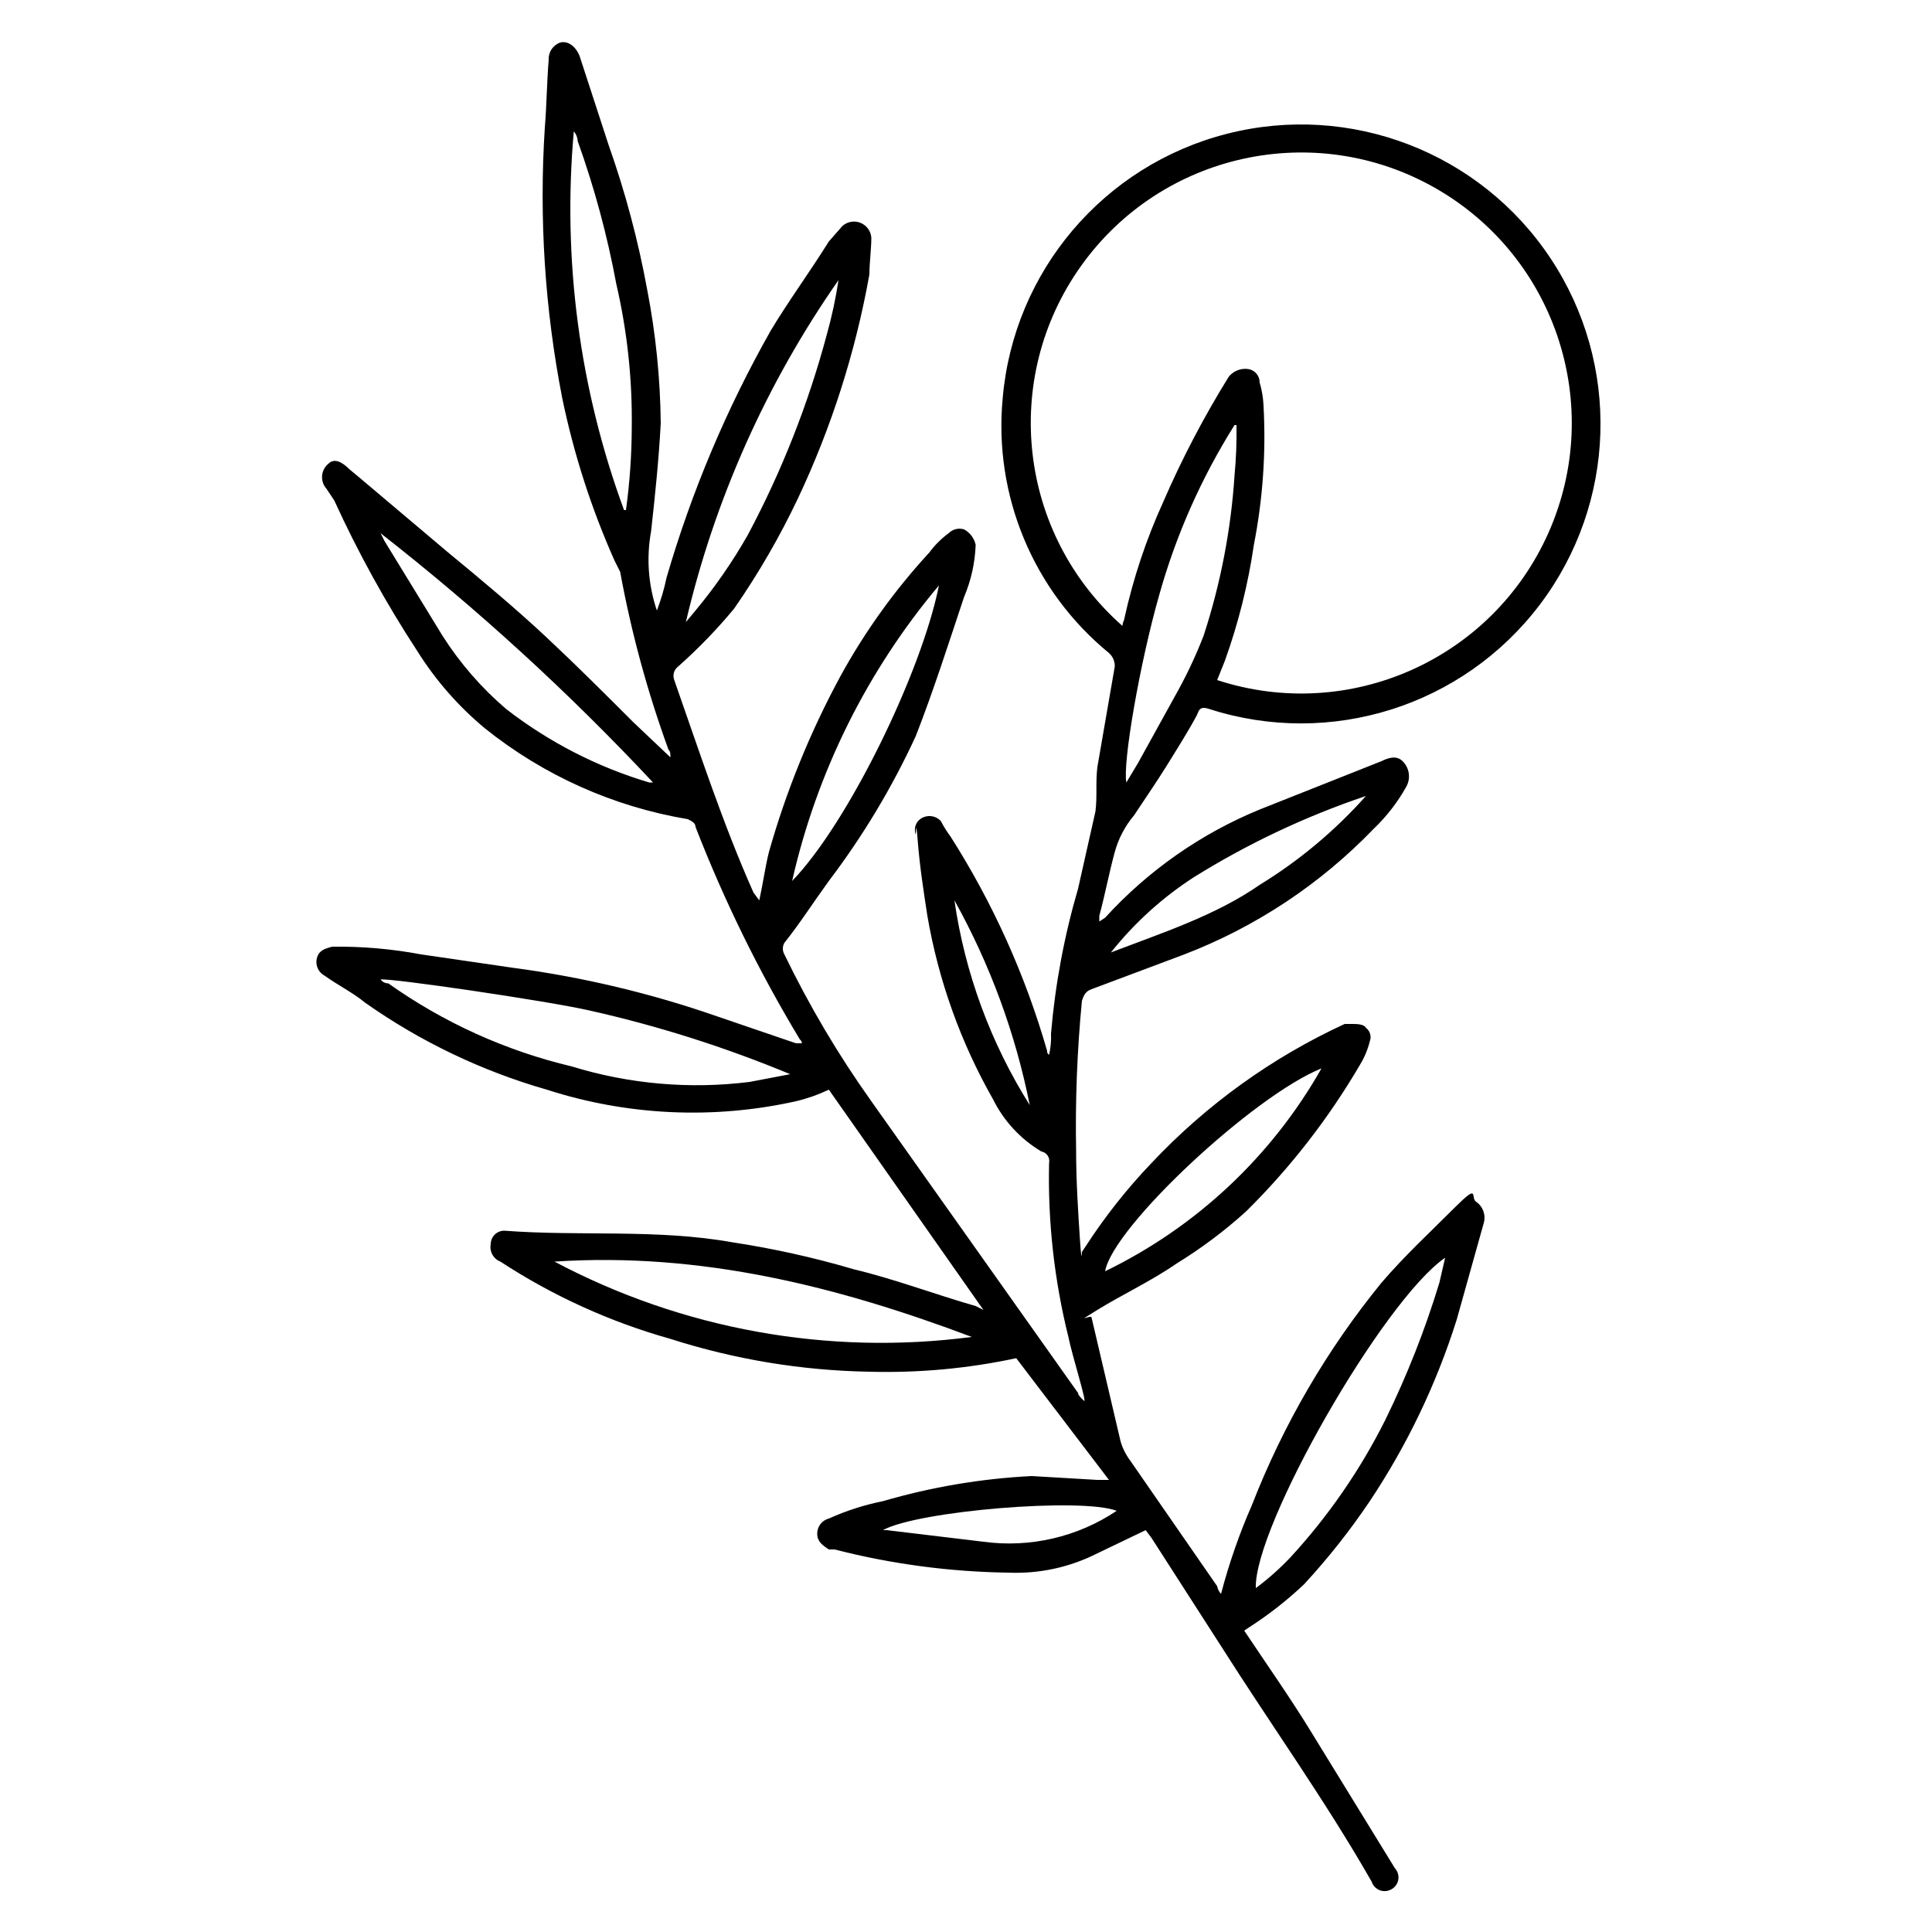
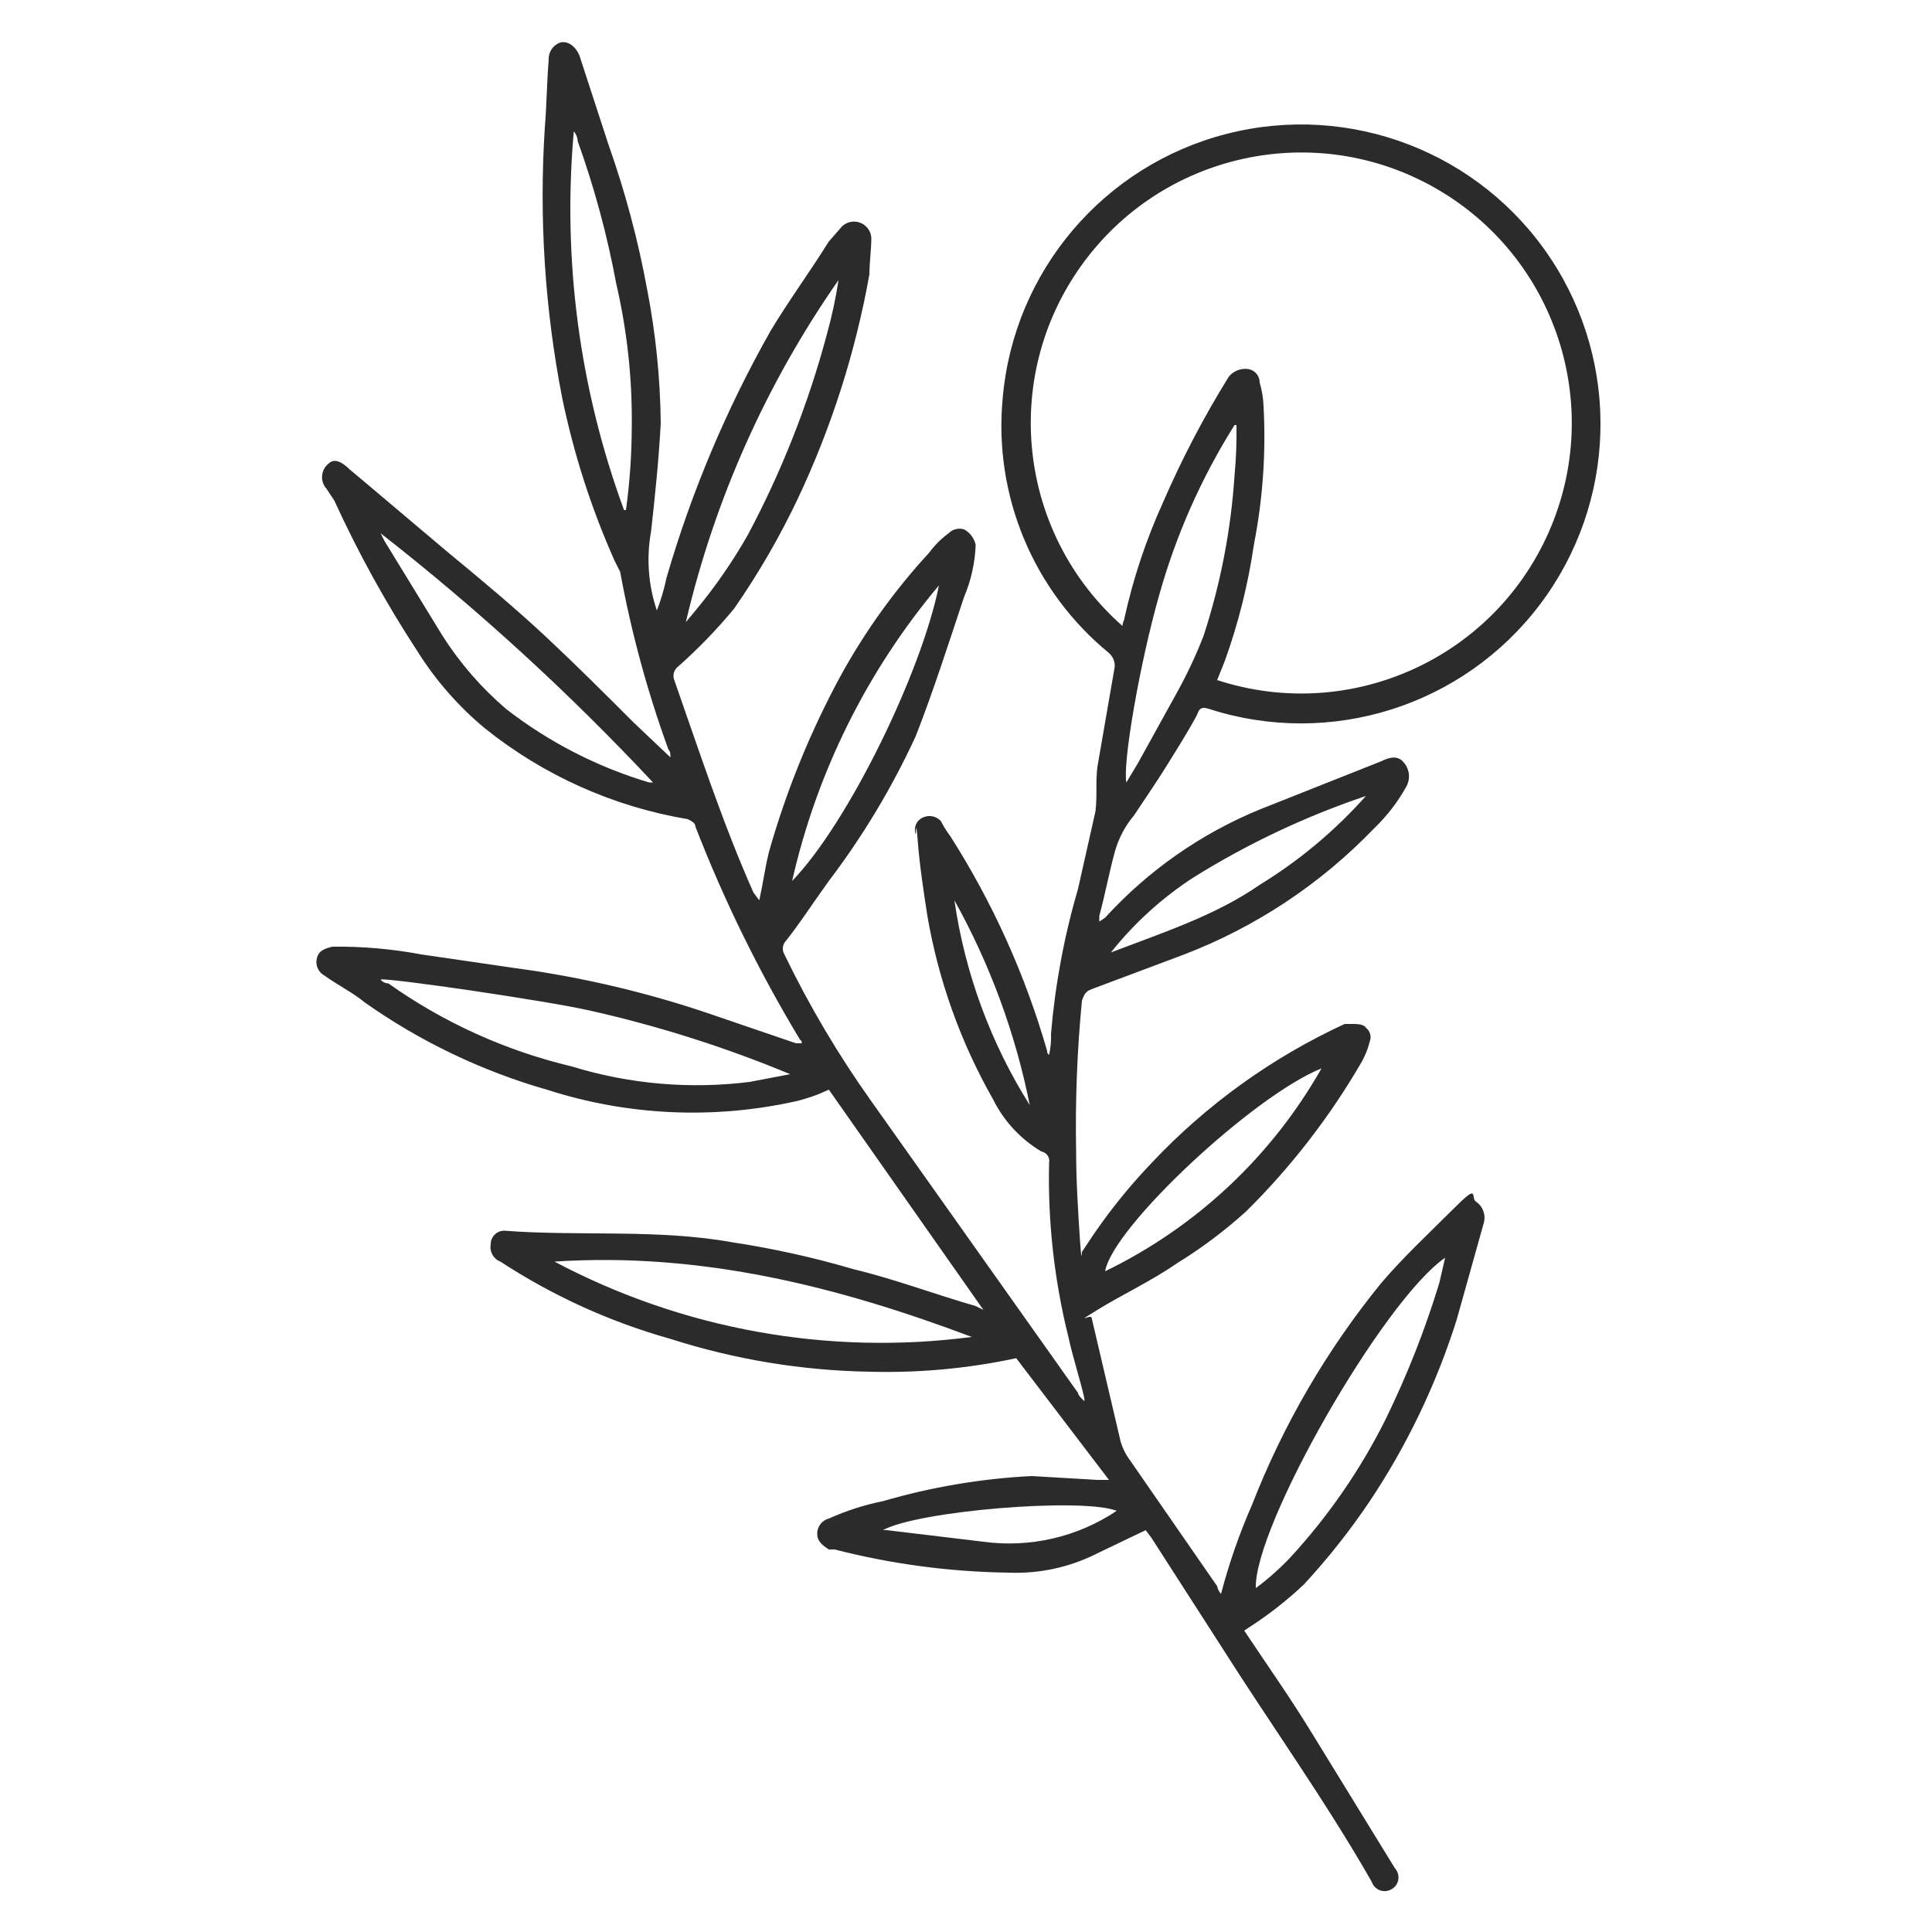
<svg xmlns="http://www.w3.org/2000/svg" width="100" height="100" viewBox="0 0 100 100">
-   <path d="M63.2 82.5a31.1 31.1 0 0 1 1.6-4.6 42.8 42.8 0 0 1 6.7-11.5c1.2-1.4 2.5-2.6 3.8-3.9s.8-.5 1.1-.3a1 1 0 0 1 .4 1.1l-1.4 5a37 37 0 0 1-4.5 9.4 35.7 35.7 0 0 1-3.4 4.3 19.3 19.3 0 0 1-2.8 2.2l-.3.2c1.2 1.8 2.4 3.5 3.5 5.3l4.3 7a.7.7 0 0 1-.2 1.1.7.7 0 0 1-1-.4c-2.4-4.2-5.2-8.1-7.8-12.2l-3.6-5.6-.3-.4-2.5 1.2a9.3 9.3 0 0 1-4.6 1 38.3 38.3 0 0 1-9-1.2h-.3c-.3-.2-.6-.4-.6-.8a.8.8 0 0 1 .6-.8 13.1 13.1 0 0 1 2.8-.9 33.5 33.5 0 0 1 7.7-1.3l3.4.2h.6l-4.8-6.3a32.1 32.1 0 0 1-7.6.7 35.8 35.8 0 0 1-10.3-1.7 31.8 31.8 0 0 1-8.8-4 .8.8 0 0 1-.5-.9.7.7 0 0 1 .7-.7c3.9.3 7.9-.1 11.8.6a47.5 47.5 0 0 1 6.3 1.4c2.1.5 4.2 1.3 6.3 1.9l.4.2-8-11.4a8.5 8.5 0 0 1-1.7.6 24.6 24.6 0 0 1-12.9-.6 31.3 31.3 0 0 1-9.4-4.5c-.6-.5-1.4-.9-2.1-1.4a.8.8 0 0 1-.4-.9c.1-.4.4-.5.8-.6a23.2 23.2 0 0 1 4.6.4l4.8.7a53.5 53.5 0 0 1 10.5 2.5l4.1 1.4h.3c0-.1 0-.1-.1-.2a71.2 71.2 0 0 1-5.4-11c0-.2-.2-.3-.4-.4a22.8 22.8 0 0 1-10.5-4.7 16.8 16.8 0 0 1-3.5-4 59.3 59.3 0 0 1-4.3-7.8l-.4-.6A.9.9 0 0 1 17 24c.3-.3.7-.1 1.1.3l.6.5 4.5 3.8c1.7 1.4 3.5 2.9 5.1 4.4s3 2.9 4.5 4.4l1.9 1.8c0-.2 0-.3-.1-.4a56.7 56.7 0 0 1-2.5-9.2l-.3-.6a41.2 41.2 0 0 1-2.7-8.4 54.7 54.7 0 0 1-.9-14c.1-1.2.1-2.3.2-3.5a.9.9 0 0 1 .6-.9c.4-.1.8.2 1 .7l1.5 4.6a48.8 48.8 0 0 1 2 7.5 38.4 38.4 0 0 1 .7 6.9c-.1 1.9-.3 3.8-.5 5.6a8.2 8.2 0 0 0 .3 4.1 10.9 10.9 0 0 0 .5-1.7 59.9 59.9 0 0 1 5.4-12.8c.9-1.5 2-3 3-4.6l.7-.8a.9.9 0 0 1 1.5.6c0 .6-.1 1.3-.1 1.9a46.2 46.2 0 0 1-3.7 11.6 40.3 40.3 0 0 1-3.3 5.7 27.2 27.2 0 0 1-2.9 3 .6.6 0 0 0-.2.7c1.3 3.7 2.5 7.4 4.1 11l.3.4c.2-.9.3-1.7.5-2.5a44.6 44.6 0 0 1 3.7-9.1 32.5 32.5 0 0 1 4.6-6.4 4.7 4.7 0 0 1 1-1 .8.8 0 0 1 .8-.2 1.2 1.2 0 0 1 .6.8 7.6 7.6 0 0 1-.6 2.7c-.8 2.4-1.6 4.9-2.5 7.2a40.3 40.3 0 0 1-4.5 7.5c-.8 1.1-1.5 2.2-2.3 3.2a.6.6 0 0 0 0 .6 52.4 52.4 0 0 0 4.5 7.6l10.7 15.1c0 .1.1.2.3.4s-.6-2.3-.8-3.3a34.1 34.1 0 0 1-1-9 .5.5 0 0 0-.4-.6 6.5 6.5 0 0 1-2.5-2.7 29.2 29.2 0 0 1-3.4-9.5c-.2-1.3-.4-2.6-.5-3.9s-.1-.2-.1-.3a.7.7 0 0 1 .4-.9.8.8 0 0 1 .9.2 5.6 5.6 0 0 0 .5.8 42.5 42.5 0 0 1 5 11.1c0 .1 0 .1.1.2a4.1 4.1 0 0 0 .1-1.1 38.2 38.2 0 0 1 1.4-7.5l.9-4c.1-.8 0-1.5.1-2.3l.9-5.2a.9.9 0 0 0-.3-.7 15.2 15.2 0 0 1-5.5-13.2 15.5 15.5 0 1 1 10.7 16.1c-.3-.1-.5-.1-.6.2s-1.5 2.6-2.3 3.8l-1 1.5a5 5 0 0 0-1 1.9c-.3 1.1-.5 2.2-.8 3.3v.3l.3-.2a22.3 22.3 0 0 1 8-5.6l6.3-2.5c.4-.2.8-.3 1.1 0a1.1 1.1 0 0 1 .2 1.3 9.2 9.2 0 0 1-1.7 2.2 27.1 27.1 0 0 1-9.8 6.5l-4.8 1.8c-.3.1-.4.3-.5.6a67.8 67.8 0 0 0-.3 7.8c0 1.5.1 3.1.2 4.6s.1.4.1.6l.2-.3a29.3 29.3 0 0 1 3.4-4.3 32.3 32.3 0 0 1 10-7.2h.4c.2 0 .6 0 .7.2a.6.6 0 0 1 .2.7 4.3 4.3 0 0 1-.5 1.2 36.8 36.8 0 0 1-5.9 7.6 24.2 24.2 0 0 1-3.6 2.7c-1.3.9-2.8 1.6-4.1 2.4s-.3.2-.3.4l1.5 6.4a3.1 3.1 0 0 0 .5 1l4.5 6.5a.8.8 0 0 0 .2.4zm-5.1-50.1c0-.2.1-.3.1-.4a30.2 30.2 0 0 1 2-6 50.1 50.1 0 0 1 3.4-6.5 1.1 1.1 0 0 1 1-.4.7.7 0 0 1 .6.7 5 5 0 0 1 .2 1.2 29.1 29.1 0 0 1-.5 7.2 31 31 0 0 1-1.5 6l-.4 1a14 14 0 1 0-4.9-2.8zM40.9 55.6a62.9 62.9 0 0 0-10.4-3.3c-2.2-.5-10.4-1.7-10.8-1.6a.5.5 0 0 0 .4.2 27.3 27.3 0 0 0 9.5 4.3 22 22 0 0 0 9.2.8zm9.4 13.6c-6.9-2.6-14-4.4-21.6-3.9a36.1 36.1 0 0 0 21.6 3.9zm24.5-4.1C71.6 67.3 64.9 79 65 82.2a13.7 13.7 0 0 0 1.8-1.6 31 31 0 0 0 4.9-7.1 47.6 47.6 0 0 0 2.8-7.1zM64 22h-.1a33.5 33.5 0 0 0-3.9 8.8c-1 3.5-1.9 8.7-1.7 9.7l.6-1 2.1-3.8a23.9 23.9 0 0 0 1.3-2.8 33.9 33.9 0 0 0 1.6-8.3A23.5 23.5 0 0 0 64 22zm-44.3 5.6l.2.4 3 4.9a17 17 0 0 0 3.3 3.8 22.6 22.6 0 0 0 7.4 3.8h.2a123.3 123.3 0 0 0-14.1-12.9zm12.6-1.2h.1a32.2 32.2 0 0 0 .3-4.3 31.1 31.1 0 0 0-.8-7.4 47.6 47.6 0 0 0-2-7.4.8.8 0 0 0-.2-.5 45.1 45.1 0 0 0 2.6 19.6zm11.1-11.9a51.4 51.4 0 0 0-7.9 17.7l.5-.6a27 27 0 0 0 2.7-3.9 48.9 48.9 0 0 0 4.1-10.4 23 23 0 0 0 .6-2.8zm25 40.8c-3.5 1.4-10.8 8.2-11.2 10.5a25.8 25.8 0 0 0 11.2-10.5zm-19.8-25A36.2 36.2 0 0 0 41 45.6c2.9-3 6.7-10.8 7.6-15.3zm22.1 10.9a42.6 42.6 0 0 0-8.9 4.2 17.9 17.9 0 0 0-4.3 3.9c2.6-1 5.4-1.9 7.7-3.5a24.5 24.5 0 0 0 5.5-4.6zm-12.9 37c-1.8-.7-10.3 0-12.1 1h.2l5 .6a10 10 0 0 0 6.9-1.6zm-8.4-31.6a27.2 27.2 0 0 0 3.9 10.6 36.5 36.5 0 0 0-3.9-10.6z" />
+   <path fill="#2b2b2b" d="M63.2 82.5a31.1 31.1 0 0 1 1.6-4.6 42.8 42.8 0 0 1 6.7-11.5c1.2-1.4 2.5-2.6 3.8-3.9s.8-.5 1.1-.3a1 1 0 0 1 .4 1.1l-1.4 5a37 37 0 0 1-4.5 9.4 35.7 35.7 0 0 1-3.4 4.3 19.3 19.3 0 0 1-2.8 2.2l-.3.2c1.2 1.8 2.4 3.5 3.5 5.3l4.3 7a.7.7 0 0 1-.2 1.1.7.7 0 0 1-1-.4c-2.4-4.2-5.2-8.1-7.8-12.2l-3.6-5.6-.3-.4-2.5 1.2a9.3 9.3 0 0 1-4.6 1 38.3 38.3 0 0 1-9-1.2h-.3c-.3-.2-.6-.4-.6-.8a.8.8 0 0 1 .6-.8 13.1 13.1 0 0 1 2.8-.9 33.5 33.5 0 0 1 7.7-1.3l3.4.2h.6l-4.8-6.3a32.1 32.1 0 0 1-7.6.7 35.8 35.8 0 0 1-10.3-1.7 31.8 31.8 0 0 1-8.8-4 .8.8 0 0 1-.5-.9.7.7 0 0 1 .7-.7c3.9.3 7.9-.1 11.8.6a47.5 47.5 0 0 1 6.3 1.4c2.1.5 4.2 1.3 6.3 1.9l.4.2-8-11.4a8.5 8.5 0 0 1-1.7.6 24.6 24.6 0 0 1-12.9-.6 31.3 31.3 0 0 1-9.4-4.5c-.6-.5-1.4-.9-2.1-1.4a.8.8 0 0 1-.4-.9c.1-.4.4-.5.8-.6a23.2 23.2 0 0 1 4.6.4l4.8.7a53.5 53.5 0 0 1 10.5 2.5l4.1 1.4h.3c0-.1 0-.1-.1-.2a71.2 71.2 0 0 1-5.4-11c0-.2-.2-.3-.4-.4a22.8 22.8 0 0 1-10.5-4.7 16.8 16.8 0 0 1-3.5-4 59.3 59.3 0 0 1-4.3-7.8l-.4-.6A.9.9 0 0 1 17 24c.3-.3.7-.1 1.1.3l.6.5 4.5 3.8c1.7 1.4 3.5 2.9 5.1 4.4s3 2.9 4.5 4.4l1.9 1.8c0-.2 0-.3-.1-.4a56.7 56.7 0 0 1-2.5-9.2l-.3-.6a41.2 41.2 0 0 1-2.7-8.4 54.7 54.7 0 0 1-.9-14c.1-1.2.1-2.3.2-3.5a.9.9 0 0 1 .6-.9c.4-.1.8.2 1 .7l1.5 4.6a48.8 48.8 0 0 1 2 7.5 38.4 38.4 0 0 1 .7 6.9c-.1 1.9-.3 3.8-.5 5.6a8.2 8.2 0 0 0 .3 4.1 10.9 10.9 0 0 0 .5-1.7 59.9 59.9 0 0 1 5.4-12.8c.9-1.5 2-3 3-4.6l.7-.8a.9.9 0 0 1 1.5.6c0 .6-.1 1.3-.1 1.9a46.2 46.2 0 0 1-3.7 11.6 40.3 40.3 0 0 1-3.3 5.7 27.2 27.2 0 0 1-2.9 3 .6.6 0 0 0-.2.7c1.3 3.7 2.5 7.4 4.1 11l.3.4c.2-.9.3-1.7.5-2.5a44.6 44.6 0 0 1 3.7-9.1 32.5 32.5 0 0 1 4.6-6.4 4.7 4.7 0 0 1 1-1 .8.8 0 0 1 .8-.2 1.2 1.2 0 0 1 .6.8 7.6 7.6 0 0 1-.6 2.7c-.8 2.4-1.6 4.9-2.5 7.2a40.3 40.3 0 0 1-4.5 7.5c-.8 1.1-1.5 2.2-2.3 3.2a.6.6 0 0 0 0 .6 52.4 52.4 0 0 0 4.5 7.6l10.7 15.1c0 .1.1.2.3.4s-.6-2.3-.8-3.3a34.1 34.1 0 0 1-1-9 .5.5 0 0 0-.4-.6 6.5 6.5 0 0 1-2.5-2.7 29.2 29.2 0 0 1-3.4-9.5c-.2-1.3-.4-2.6-.5-3.9s-.1-.2-.1-.3a.7.7 0 0 1 .4-.9.8.8 0 0 1 .9.2 5.6 5.6 0 0 0 .5.8 42.5 42.5 0 0 1 5 11.1c0 .1 0 .1.1.2a4.1 4.1 0 0 0 .1-1.1 38.2 38.2 0 0 1 1.4-7.5l.9-4c.1-.8 0-1.5.1-2.3l.9-5.2a.9.9 0 0 0-.3-.7 15.2 15.2 0 0 1-5.5-13.2 15.5 15.5 0 1 1 10.7 16.1c-.3-.1-.5-.1-.6.2s-1.5 2.6-2.3 3.8l-1 1.5a5 5 0 0 0-1 1.9c-.3 1.1-.5 2.2-.8 3.3v.3l.3-.2a22.3 22.3 0 0 1 8-5.6l6.3-2.5c.4-.2.8-.3 1.1 0a1.1 1.1 0 0 1 .2 1.3 9.2 9.2 0 0 1-1.7 2.2 27.1 27.1 0 0 1-9.8 6.5l-4.8 1.8c-.3.1-.4.3-.5.6a67.8 67.8 0 0 0-.3 7.8c0 1.5.1 3.1.2 4.6s.1.4.1.6l.2-.3a29.3 29.3 0 0 1 3.4-4.3 32.3 32.3 0 0 1 10-7.2h.4c.2 0 .6 0 .7.2a.6.6 0 0 1 .2.7 4.3 4.3 0 0 1-.5 1.2 36.8 36.8 0 0 1-5.9 7.6 24.2 24.2 0 0 1-3.6 2.7c-1.3.9-2.8 1.6-4.1 2.4s-.3.2-.3.4l1.5 6.4a3.1 3.1 0 0 0 .5 1l4.5 6.5a.8.8 0 0 0 .2.4zm-5.1-50.1c0-.2.1-.3.1-.4a30.2 30.2 0 0 1 2-6 50.1 50.1 0 0 1 3.4-6.5 1.1 1.1 0 0 1 1-.4.7.7 0 0 1 .6.7 5 5 0 0 1 .2 1.2 29.1 29.1 0 0 1-.5 7.2 31 31 0 0 1-1.5 6l-.4 1a14 14 0 1 0-4.9-2.8zM40.9 55.6a62.9 62.9 0 0 0-10.4-3.3c-2.2-.5-10.4-1.7-10.8-1.6a.5.5 0 0 0 .4.2 27.3 27.3 0 0 0 9.5 4.3 22 22 0 0 0 9.2.8zm9.4 13.6c-6.9-2.6-14-4.4-21.6-3.9a36.1 36.1 0 0 0 21.6 3.9zm24.5-4.1C71.6 67.3 64.9 79 65 82.2a13.7 13.7 0 0 0 1.8-1.6 31 31 0 0 0 4.9-7.1 47.6 47.6 0 0 0 2.8-7.1zM64 22h-.1a33.5 33.5 0 0 0-3.9 8.8c-1 3.5-1.9 8.7-1.7 9.7l.6-1 2.1-3.8a23.9 23.9 0 0 0 1.3-2.8 33.9 33.9 0 0 0 1.6-8.3A23.5 23.5 0 0 0 64 22zm-44.3 5.6l.2.4 3 4.9a17 17 0 0 0 3.3 3.8 22.6 22.6 0 0 0 7.4 3.8h.2a123.3 123.3 0 0 0-14.1-12.9zm12.6-1.2h.1a32.2 32.2 0 0 0 .3-4.3 31.1 31.1 0 0 0-.8-7.4 47.6 47.6 0 0 0-2-7.4.8.8 0 0 0-.2-.5 45.1 45.1 0 0 0 2.6 19.6zm11.1-11.9a51.4 51.4 0 0 0-7.9 17.7l.5-.6a27 27 0 0 0 2.7-3.9 48.9 48.9 0 0 0 4.1-10.4 23 23 0 0 0 .6-2.8zm25 40.8c-3.5 1.4-10.8 8.2-11.2 10.5a25.8 25.8 0 0 0 11.2-10.5zm-19.8-25A36.2 36.2 0 0 0 41 45.6c2.9-3 6.7-10.8 7.6-15.3zm22.1 10.9a42.6 42.6 0 0 0-8.9 4.2 17.9 17.9 0 0 0-4.3 3.9c2.6-1 5.4-1.9 7.7-3.5a24.5 24.5 0 0 0 5.5-4.6zm-12.9 37c-1.8-.7-10.3 0-12.1 1h.2l5 .6a10 10 0 0 0 6.9-1.6zm-8.4-31.6a27.2 27.2 0 0 0 3.9 10.6 36.5 36.5 0 0 0-3.9-10.6z" />
</svg>
